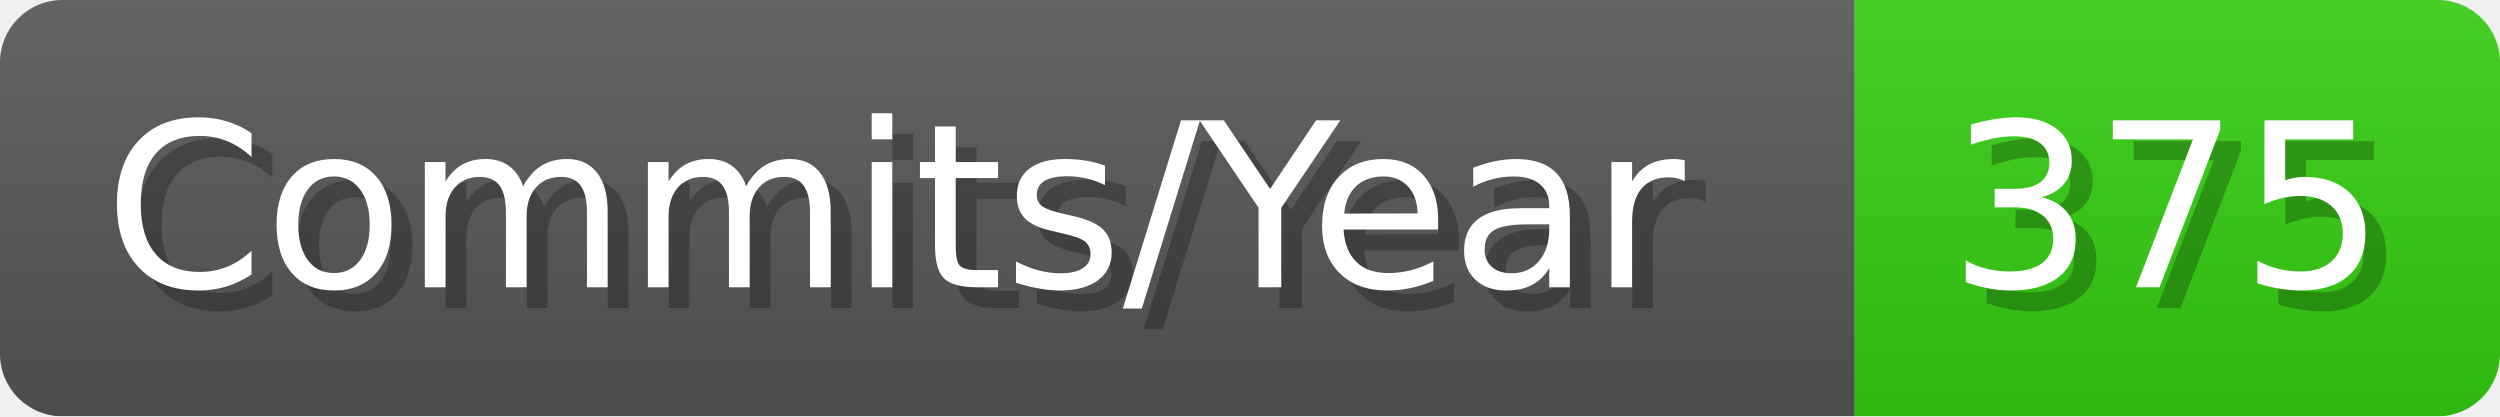
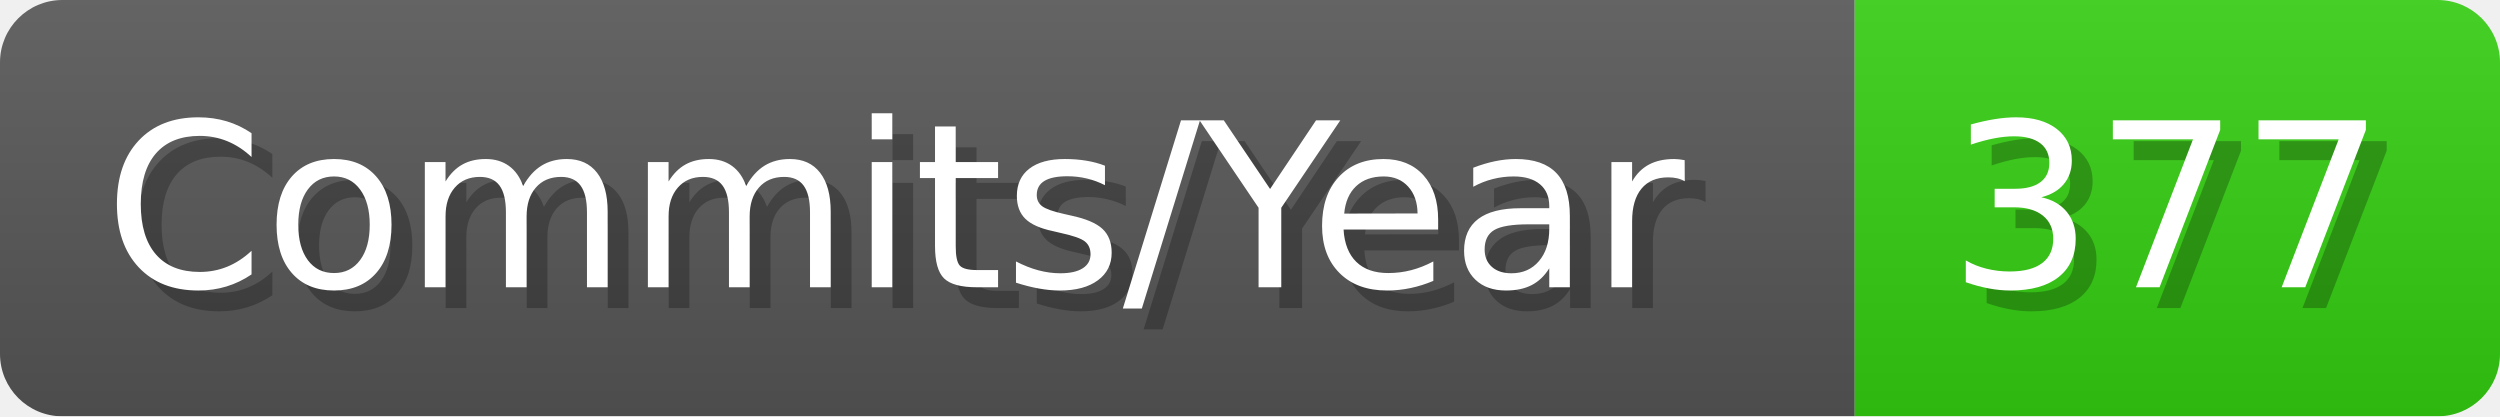
- <svg xmlns="http://www.w3.org/2000/svg" width="120.1" height="20" viewBox="0 0 1201 200" role="img" aria-label="Commits/Year: 375">
+ <svg xmlns="http://www.w3.org/2000/svg" width="120.1" height="20" viewBox="0 0 1201 200" role="img" aria-label="Commits/Year: 377">
  <linearGradient id="aUPdi" x2="0" y2="100%">
    <stop offset="0" stop-opacity=".1" stop-color="#EEE" />
    <stop offset="1" stop-opacity=".1" />
  </linearGradient>
  <mask id="WfAiQ">
    <rect width="1201" height="200" rx="30" fill="#FFF" />
  </mask>
  <g mask="url(#WfAiQ)">
    <rect width="891" height="200" fill="#555" />
    <rect width="310" height="200" fill="#3C1" x="891" />
    <rect width="1201" height="200" fill="url(#aUPdi)" />
  </g>
  <g aria-hidden="true" fill="#fff" text-anchor="start" font-family="Verdana,DejaVu Sans,sans-serif" font-size="110">
    <text x="60" y="148" textLength="791" fill="#000" opacity="0.25">Commits/Year</text>
    <text x="50" y="138" textLength="791">Commits/Year</text>
-     <text x="946" y="148" textLength="210" fill="#000" opacity="0.25">375</text>
-     <text x="936" y="138" textLength="210">375</text>
+     <text x="946" y="148" textLength="210" fill="#000" opacity="0.25">377</text>
+     <text x="936" y="138" textLength="210">377</text>
  </g>
</svg>
